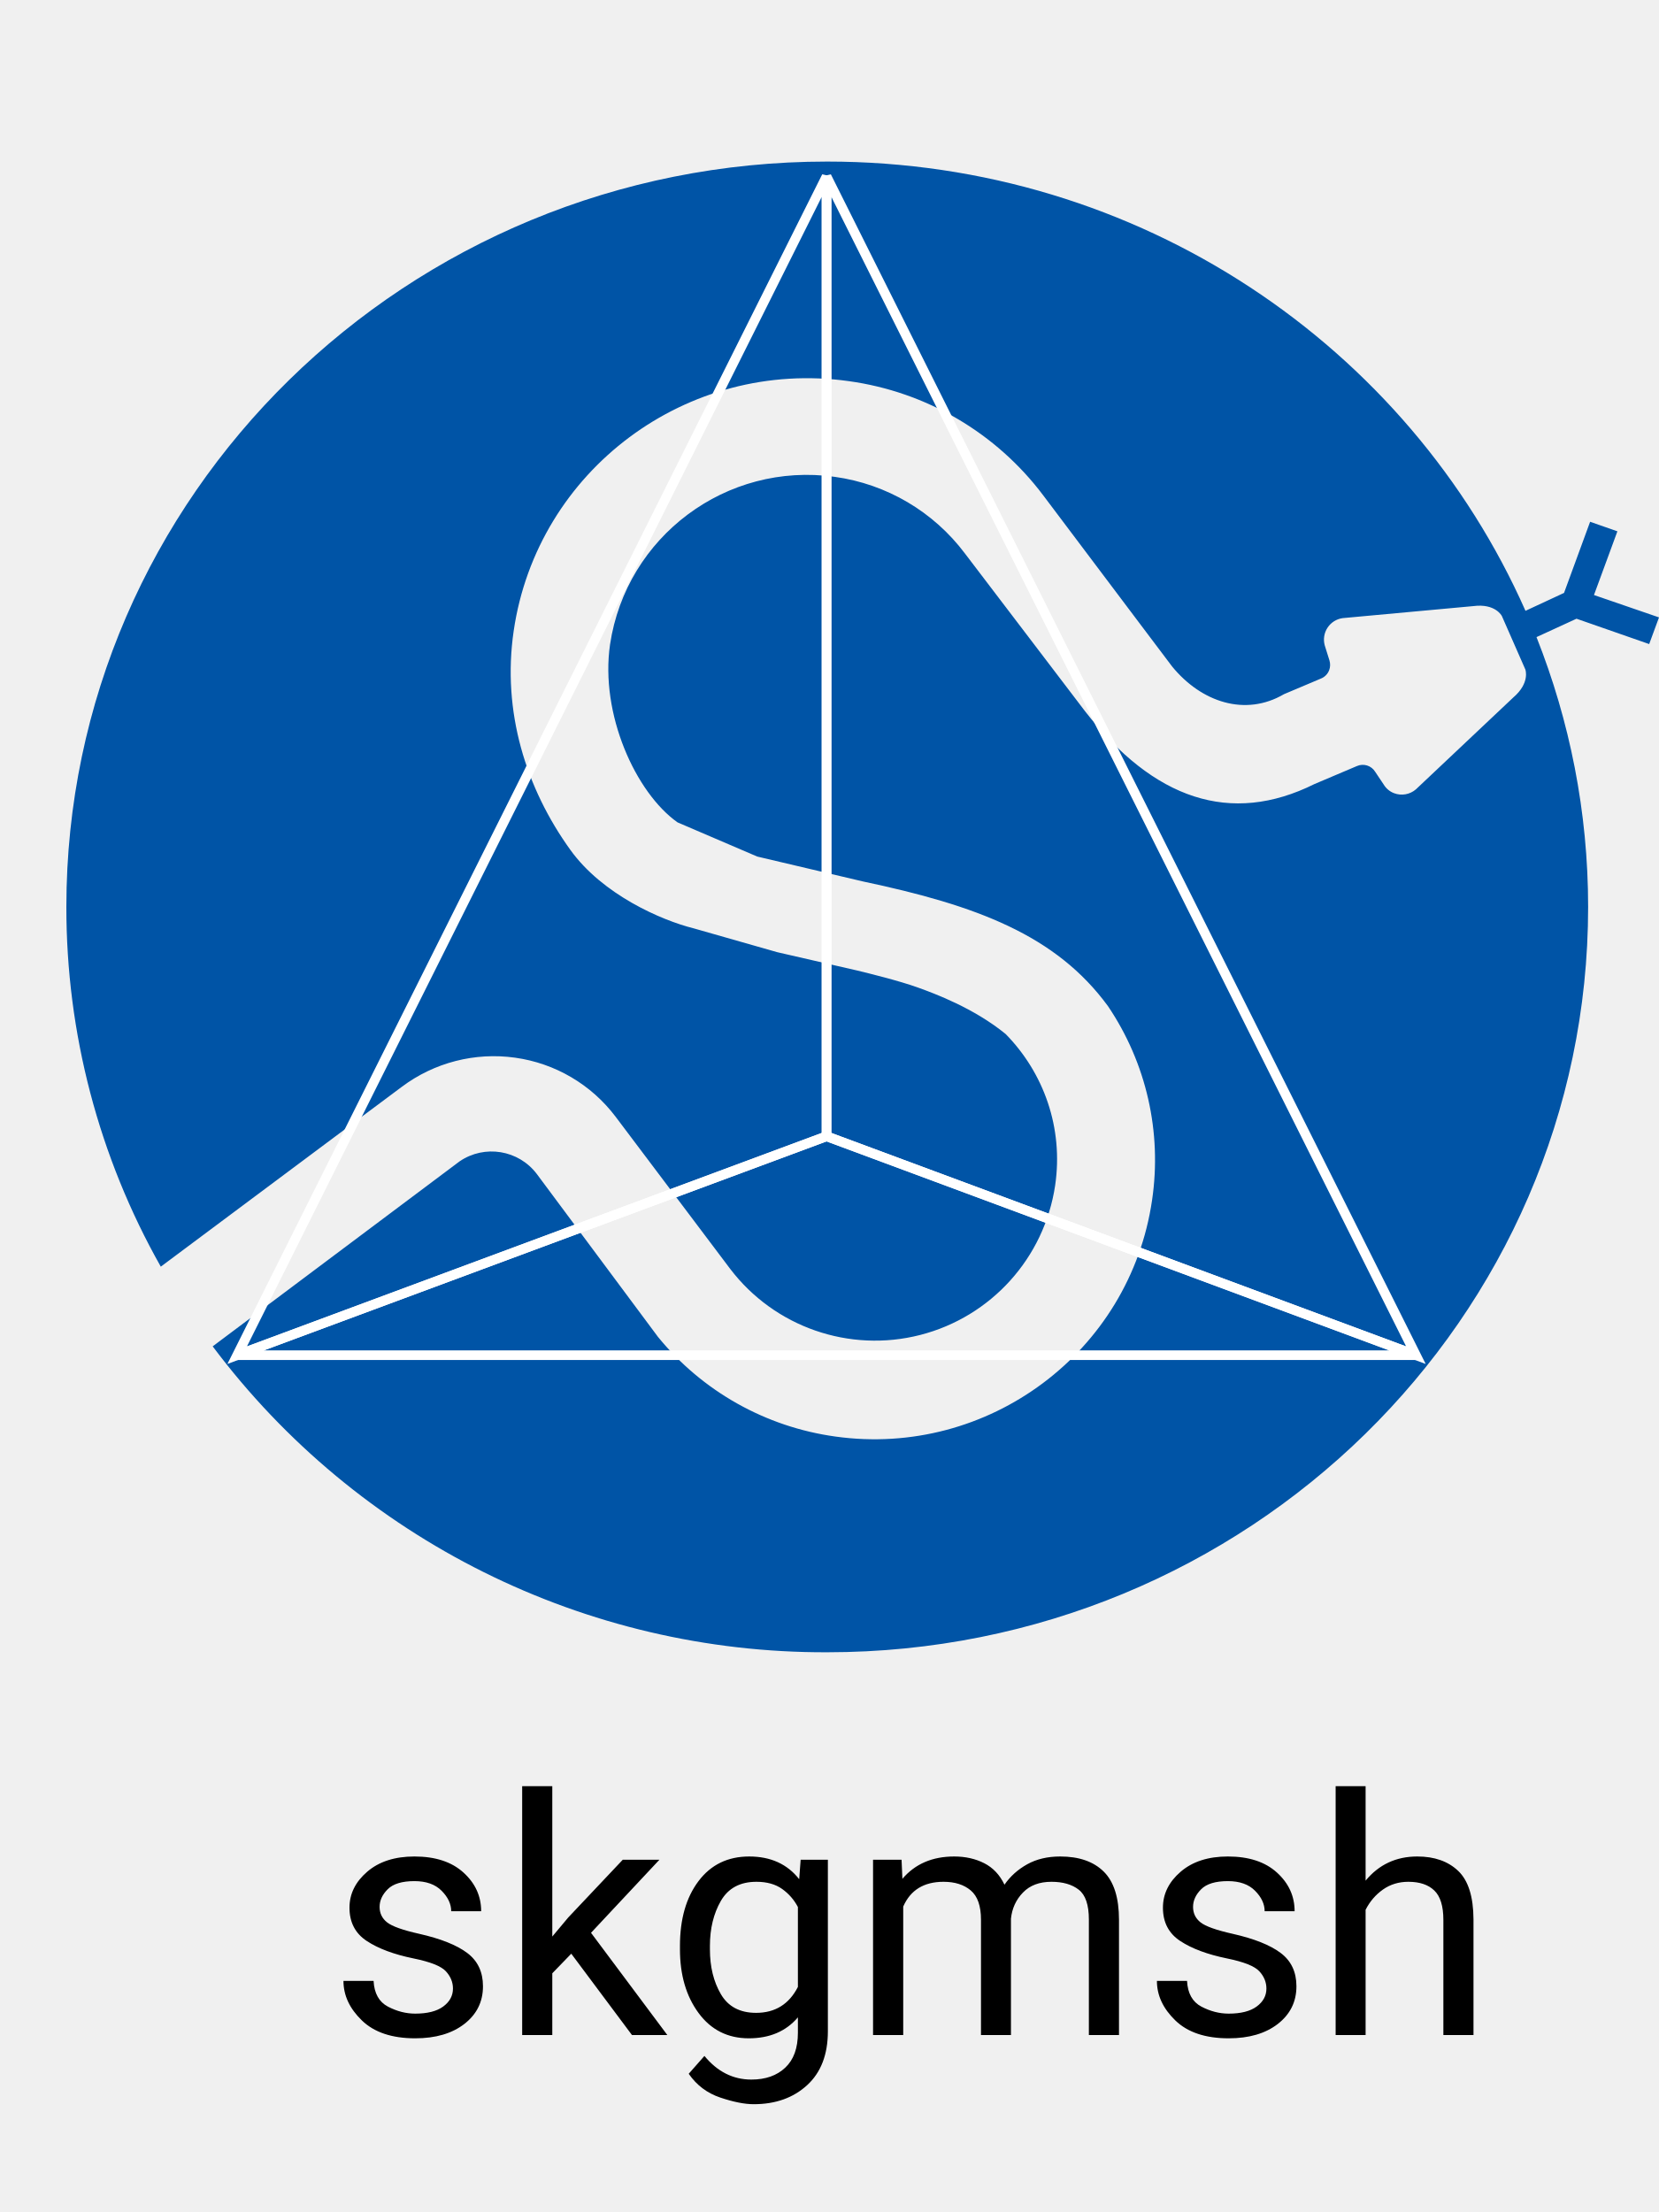
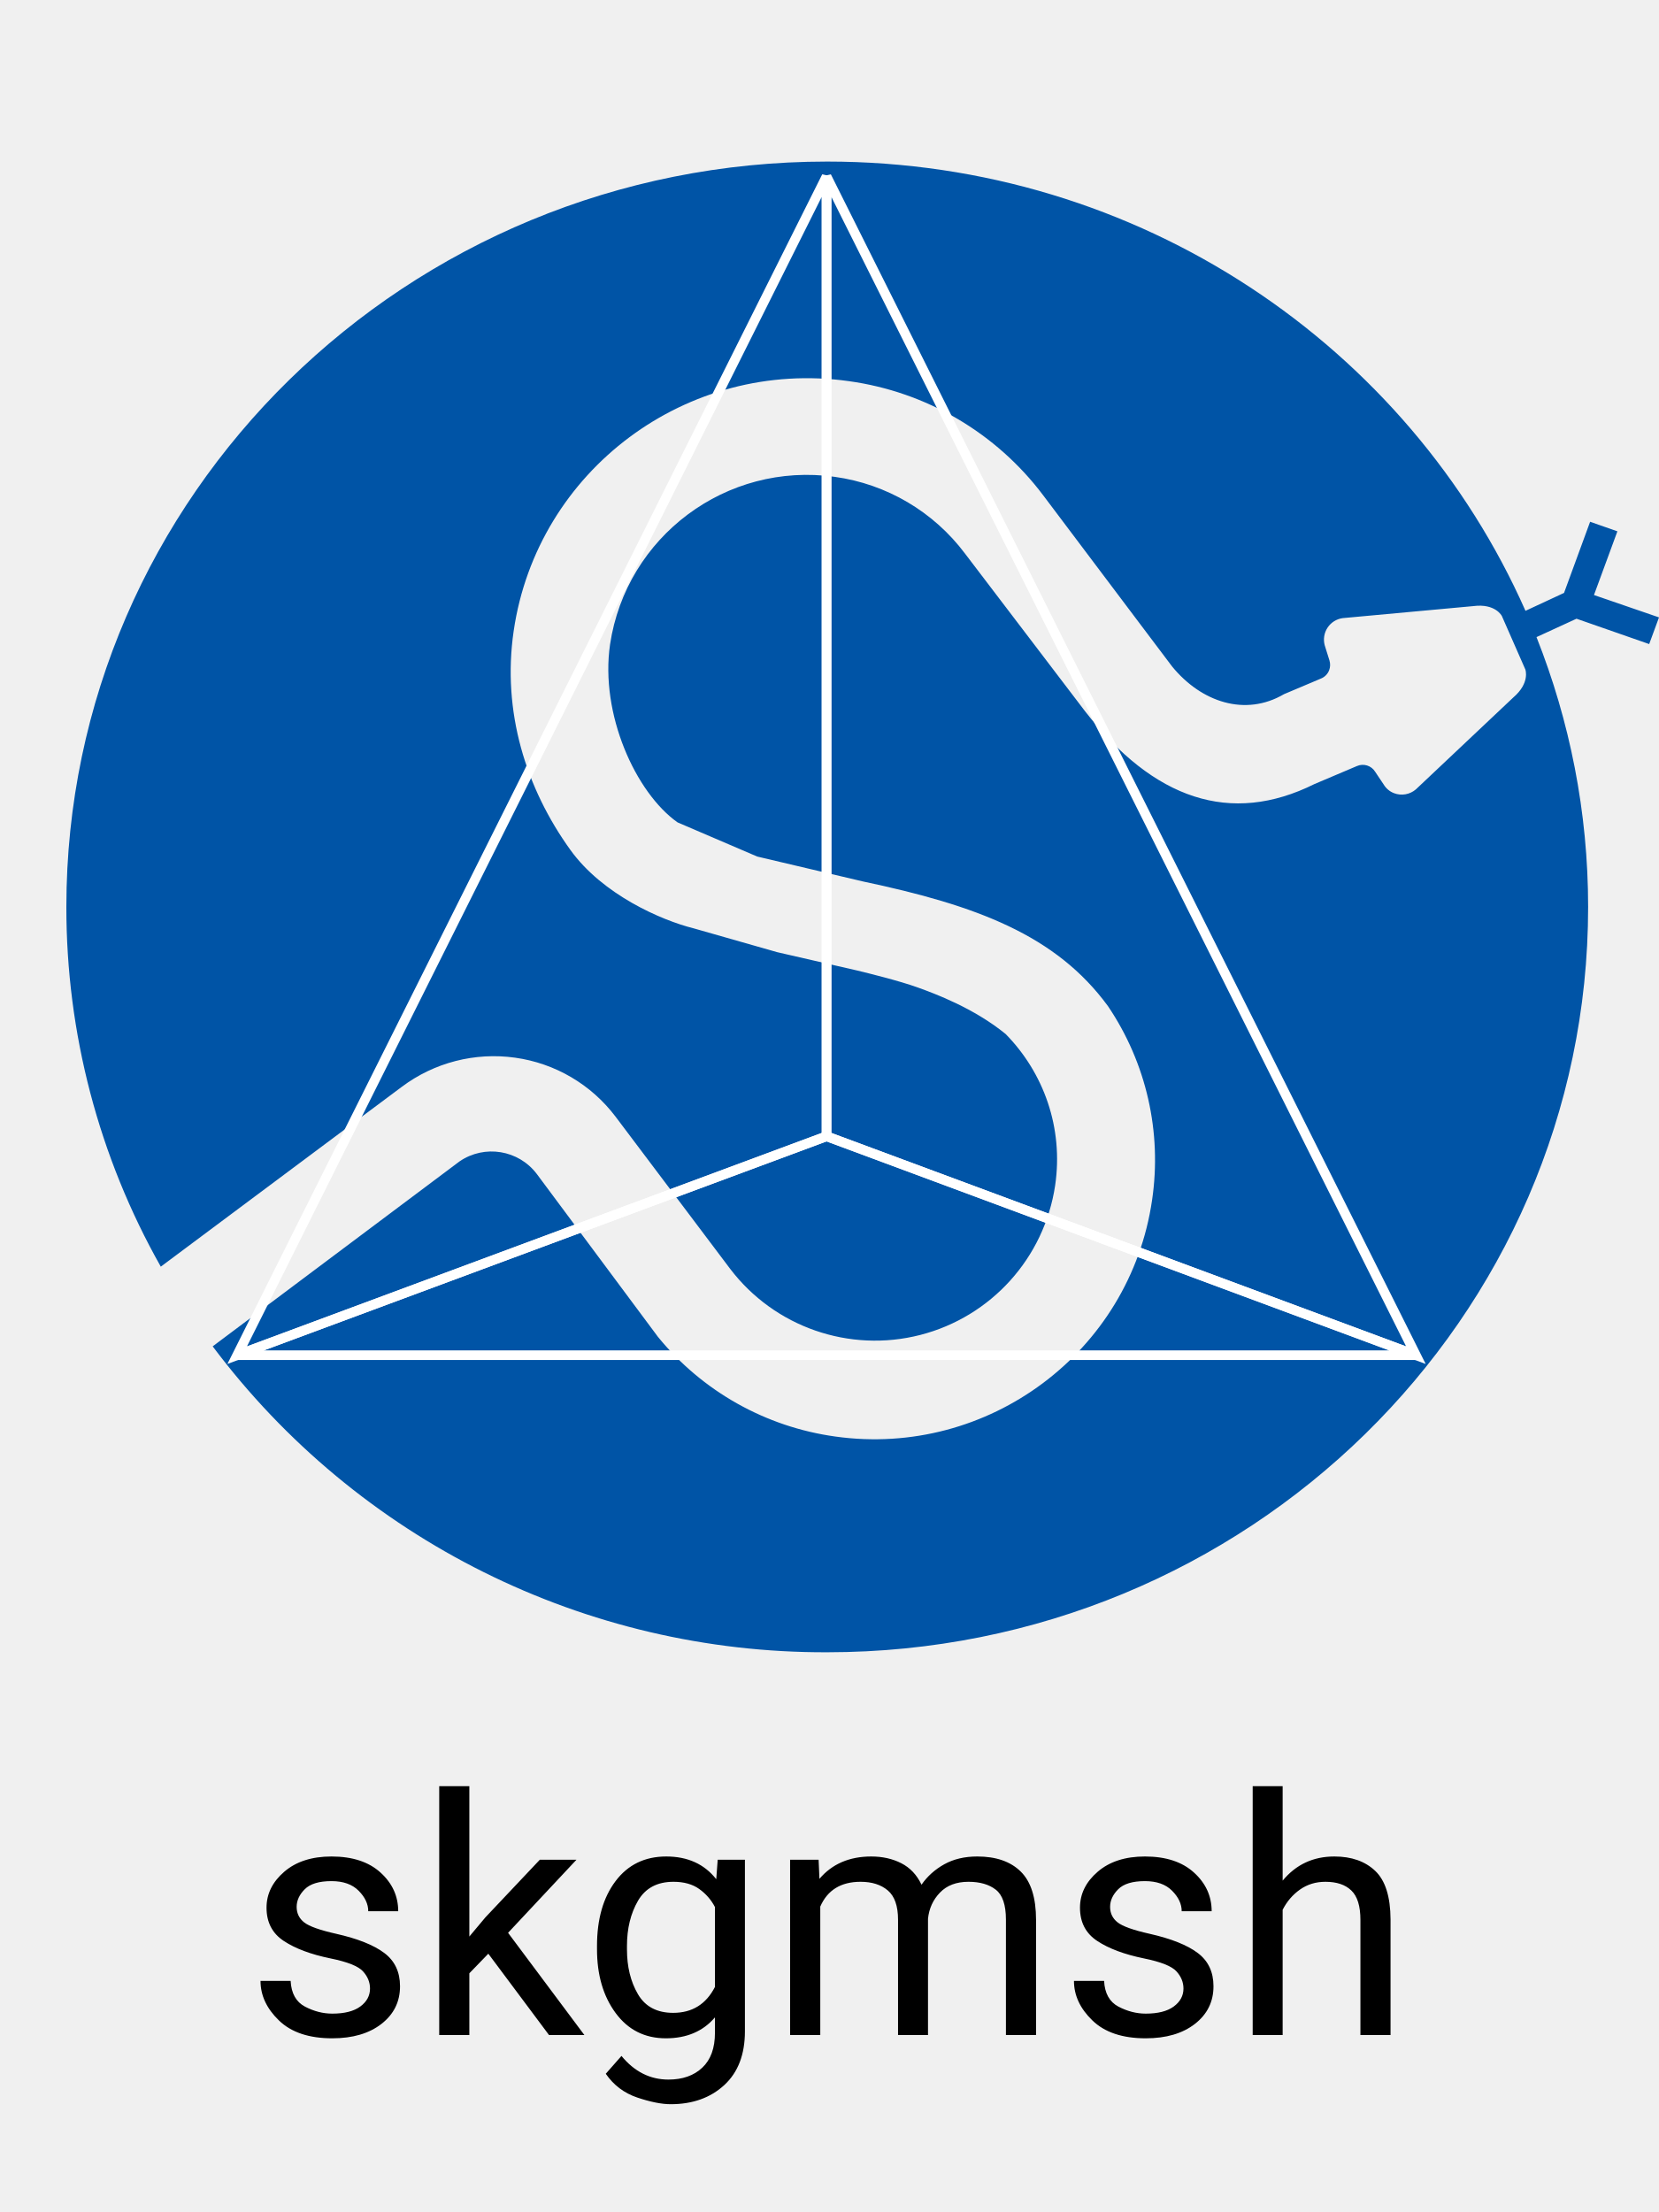
<svg xmlns="http://www.w3.org/2000/svg" viewBox="0 0 500 600" text-anchor="middle" version="1.1" width="150" height="200">
  <g transform="scale(20) translate(1)">
    <path style="fill:#0054a6;fill-opacity:1;stroke:none;stroke-width:0" d="M15.697 13.496c-.784-1.072-1.982-1.519-3.694-1.88l-1.592-.375-1.201-.515c-.631-.446-1.17-1.634-1.017-2.681a3 3 0 0 1 3.386-2.526 2.962 2.962 0 0 1 1.962 1.155L15.35 9.05c1.033 1.33 2.195 1.727 3.459 1.098l.637-.27a.22.22 0 0 1 .278.087l.127.19a.311.311 0 0 0 .156.131.326.326 0 0 0 .33-.058l1.467-1.384c.257-.22.182-.422.182-.422l-.354-.806s-.097-.193-.431-.149l-1.968.181a.327.327 0 0 0-.27.411l.071.227c.014.047.014.1-.005.148a.219.219 0 0 1-.124.125l-.556.235c-.582.341-1.244.123-1.686-.417l-.505-.67-1.438-1.91a4.421 4.421 0 0 0-2.929-1.72C9.355 3.733 7.095 5.42 6.741 7.84c-.179 1.22.187 2.375.855 3.302.485.674 1.373 1.06 1.854 1.18l1.262.36 1.208.277c.166.04.634.155.91.255.256.092.845.31 1.324.701.572.582.875 1.413.746 2.284a2.744 2.744 0 0 1-4.897 1.255l-1.726-2.292a2.294 2.294 0 0 0-1.514-.89 2.31 2.31 0 0 0-1.708.439l-3.632 2.71A11.002 11.002 0 0 1 0 12C0 5.798 5.133.768 11.465.768c4.715 0 8.761 2.788 10.523 6.77l.581-.27.393-1.072.411.144-.353.96.98.337-.148.402-1.095-.382-.603.277c.5 1.262.778 2.632.778 4.066 0 6.203-5.135 11.232-11.467 11.232a11.526 11.526 0 0 1-9.26-4.61l3.721-2.788a.855.855 0 0 1 1.163.19l1.826 2.455a4.186 4.186 0 0 0 2.673 1.502c2.302.322 4.439-1.273 4.773-3.563a4.14 4.14 0 0 0-.664-2.922" />
  </g>
  <g transform="scale(1.45) translate(-300, -10)">
    <path style="fill:none;fill-opacity:1;stroke:white;stroke-width:2" d="M 349.299 268.69 L 471.799 223.19 L 594.299 268.69 L 349.299 268.69 Z" />
    <path style="fill:none;fill-opacity:1;stroke:white;stroke-width:2" d="M 349.299 268.69 L 471.799 223.19 L 471.799 23.69 L 349.299 268.69 Z" />
    <path style="fill:none;fill-opacity:1;stroke:white;stroke-width:2" d="M 594.299 268.69 L 471.799 223.19 L 471.799 23.69 L 594.299 268.69 Z" />
  </g>
-   <text xml:space="preserve" style="font-size:100px;font-family:Roboto;fill:#000000;stroke:none" x="250" y="580">
+   <text xml:space="preserve" style="font-size:100px;font-family:Roboto;fill:#000000;stroke:none" x="225" y="580">
    <tspan> skgmsh </tspan>
  </text>
</svg>
